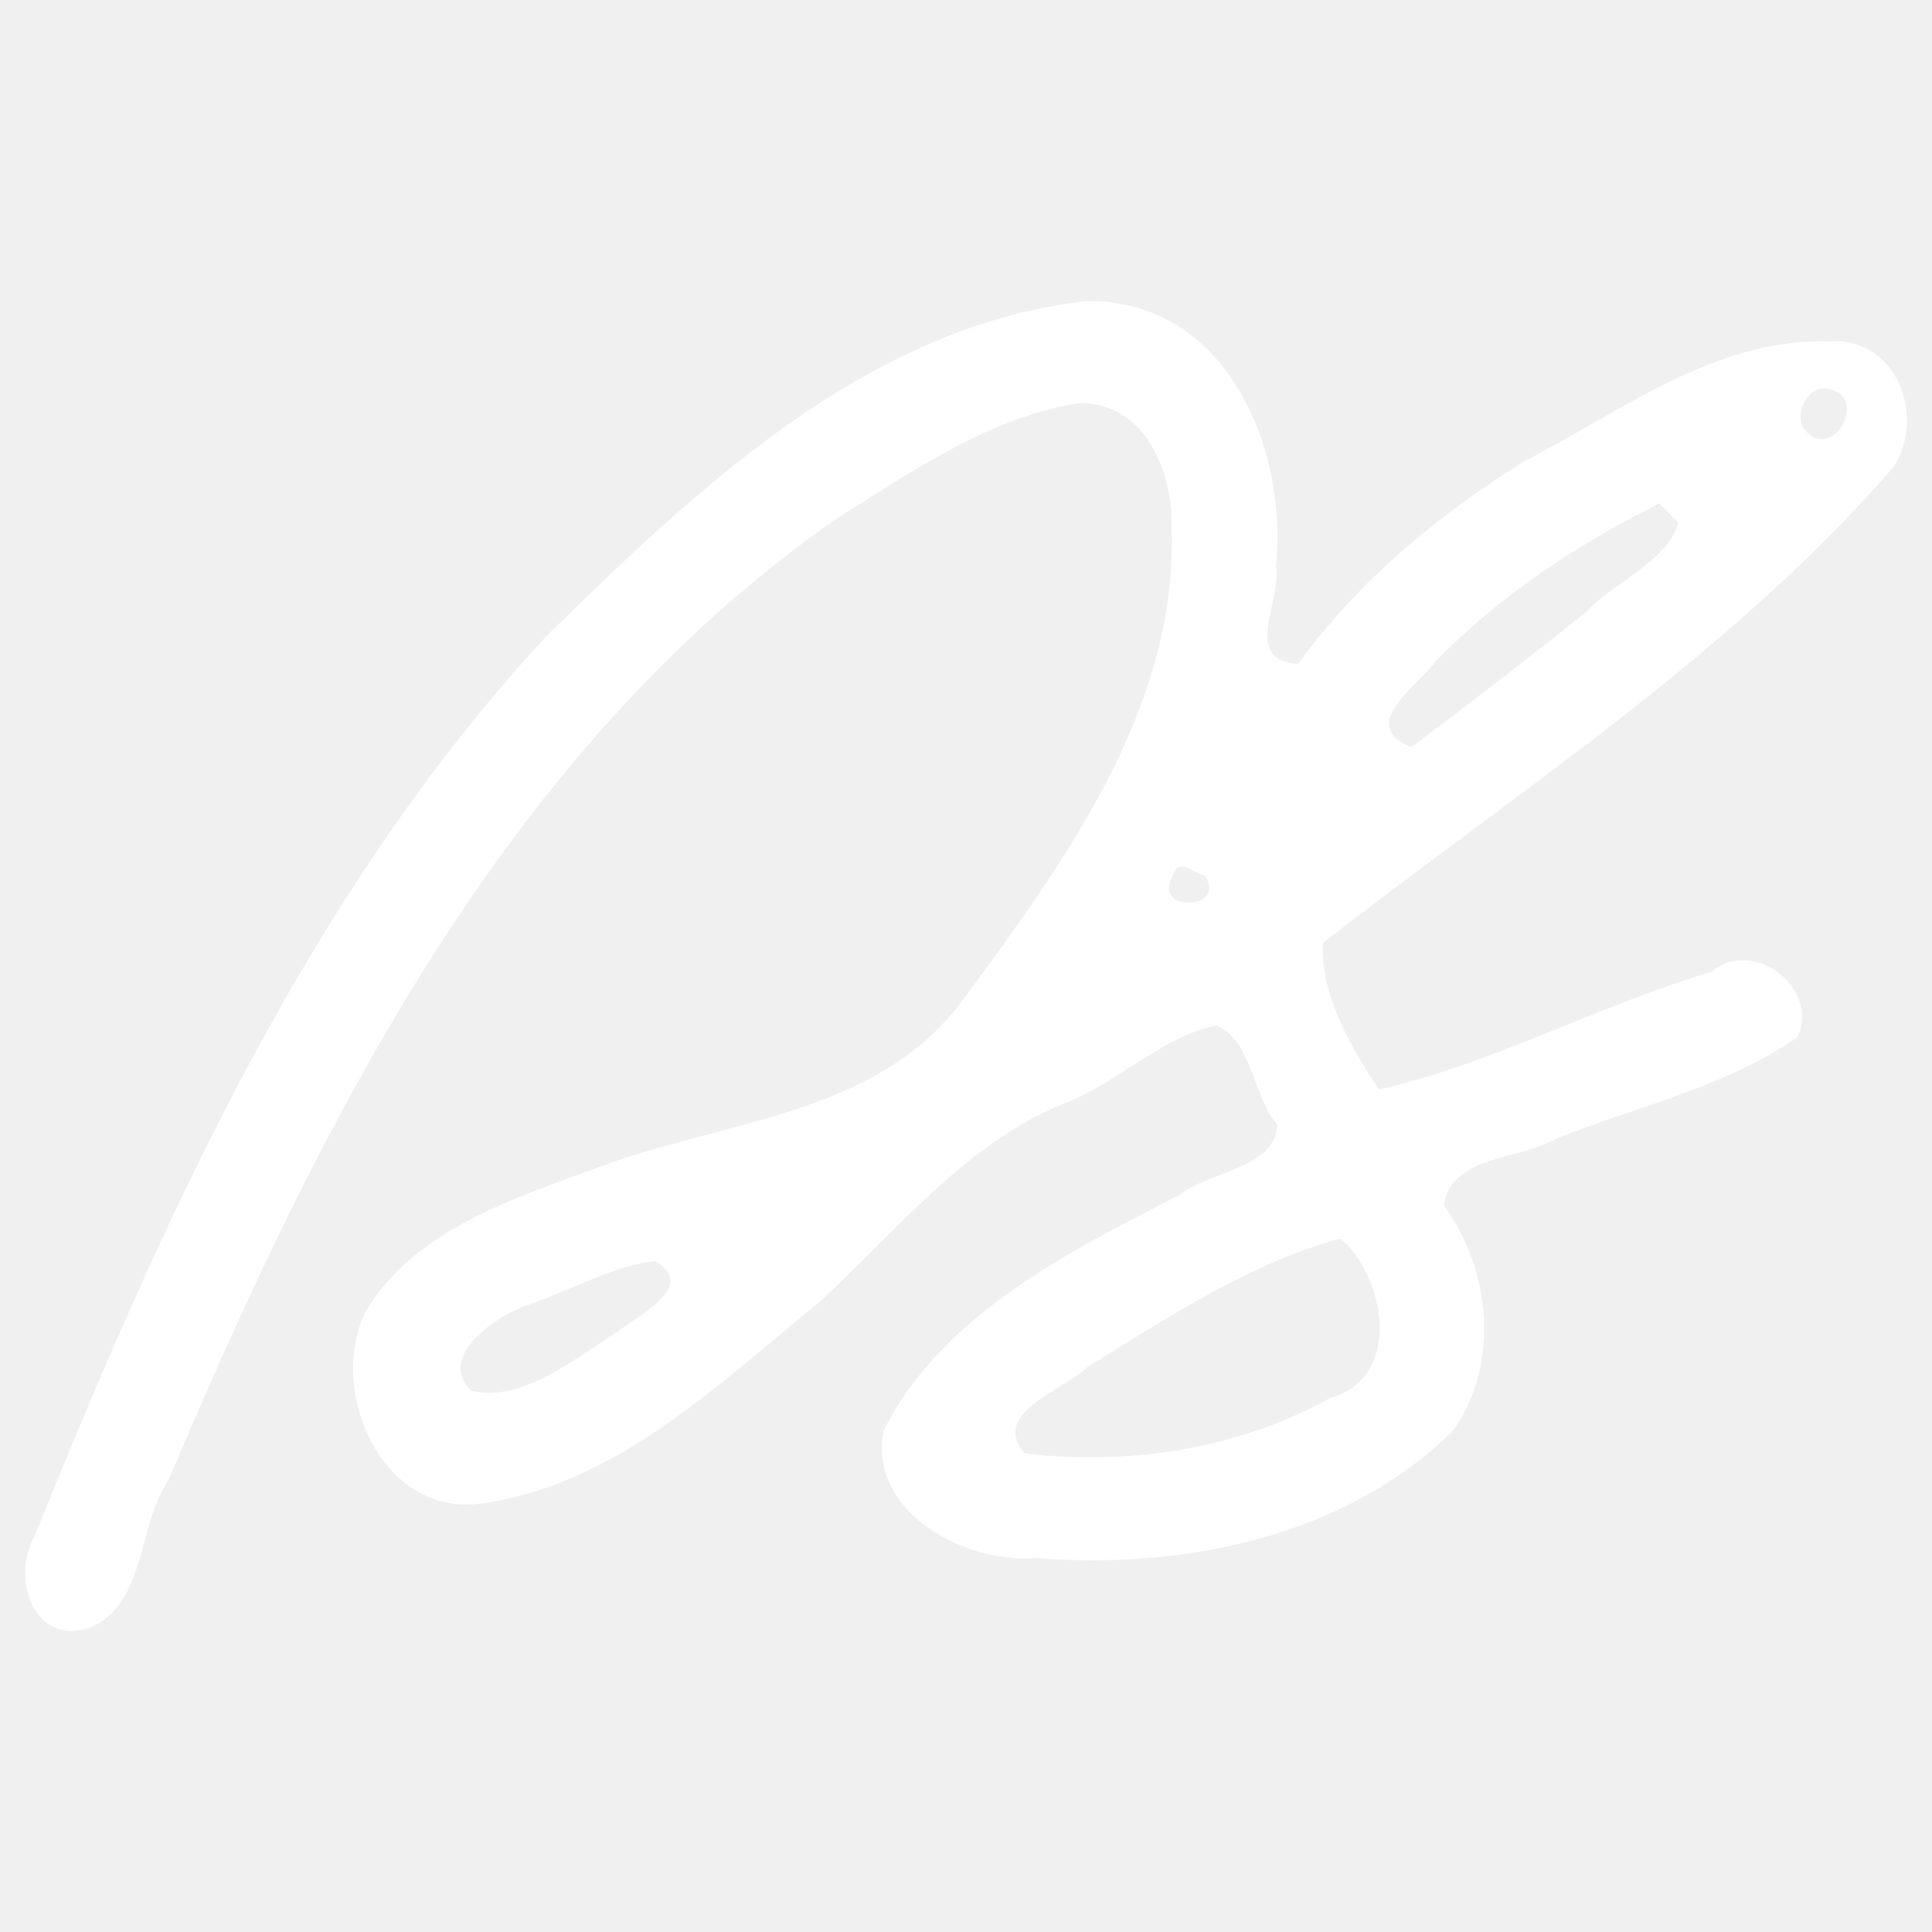
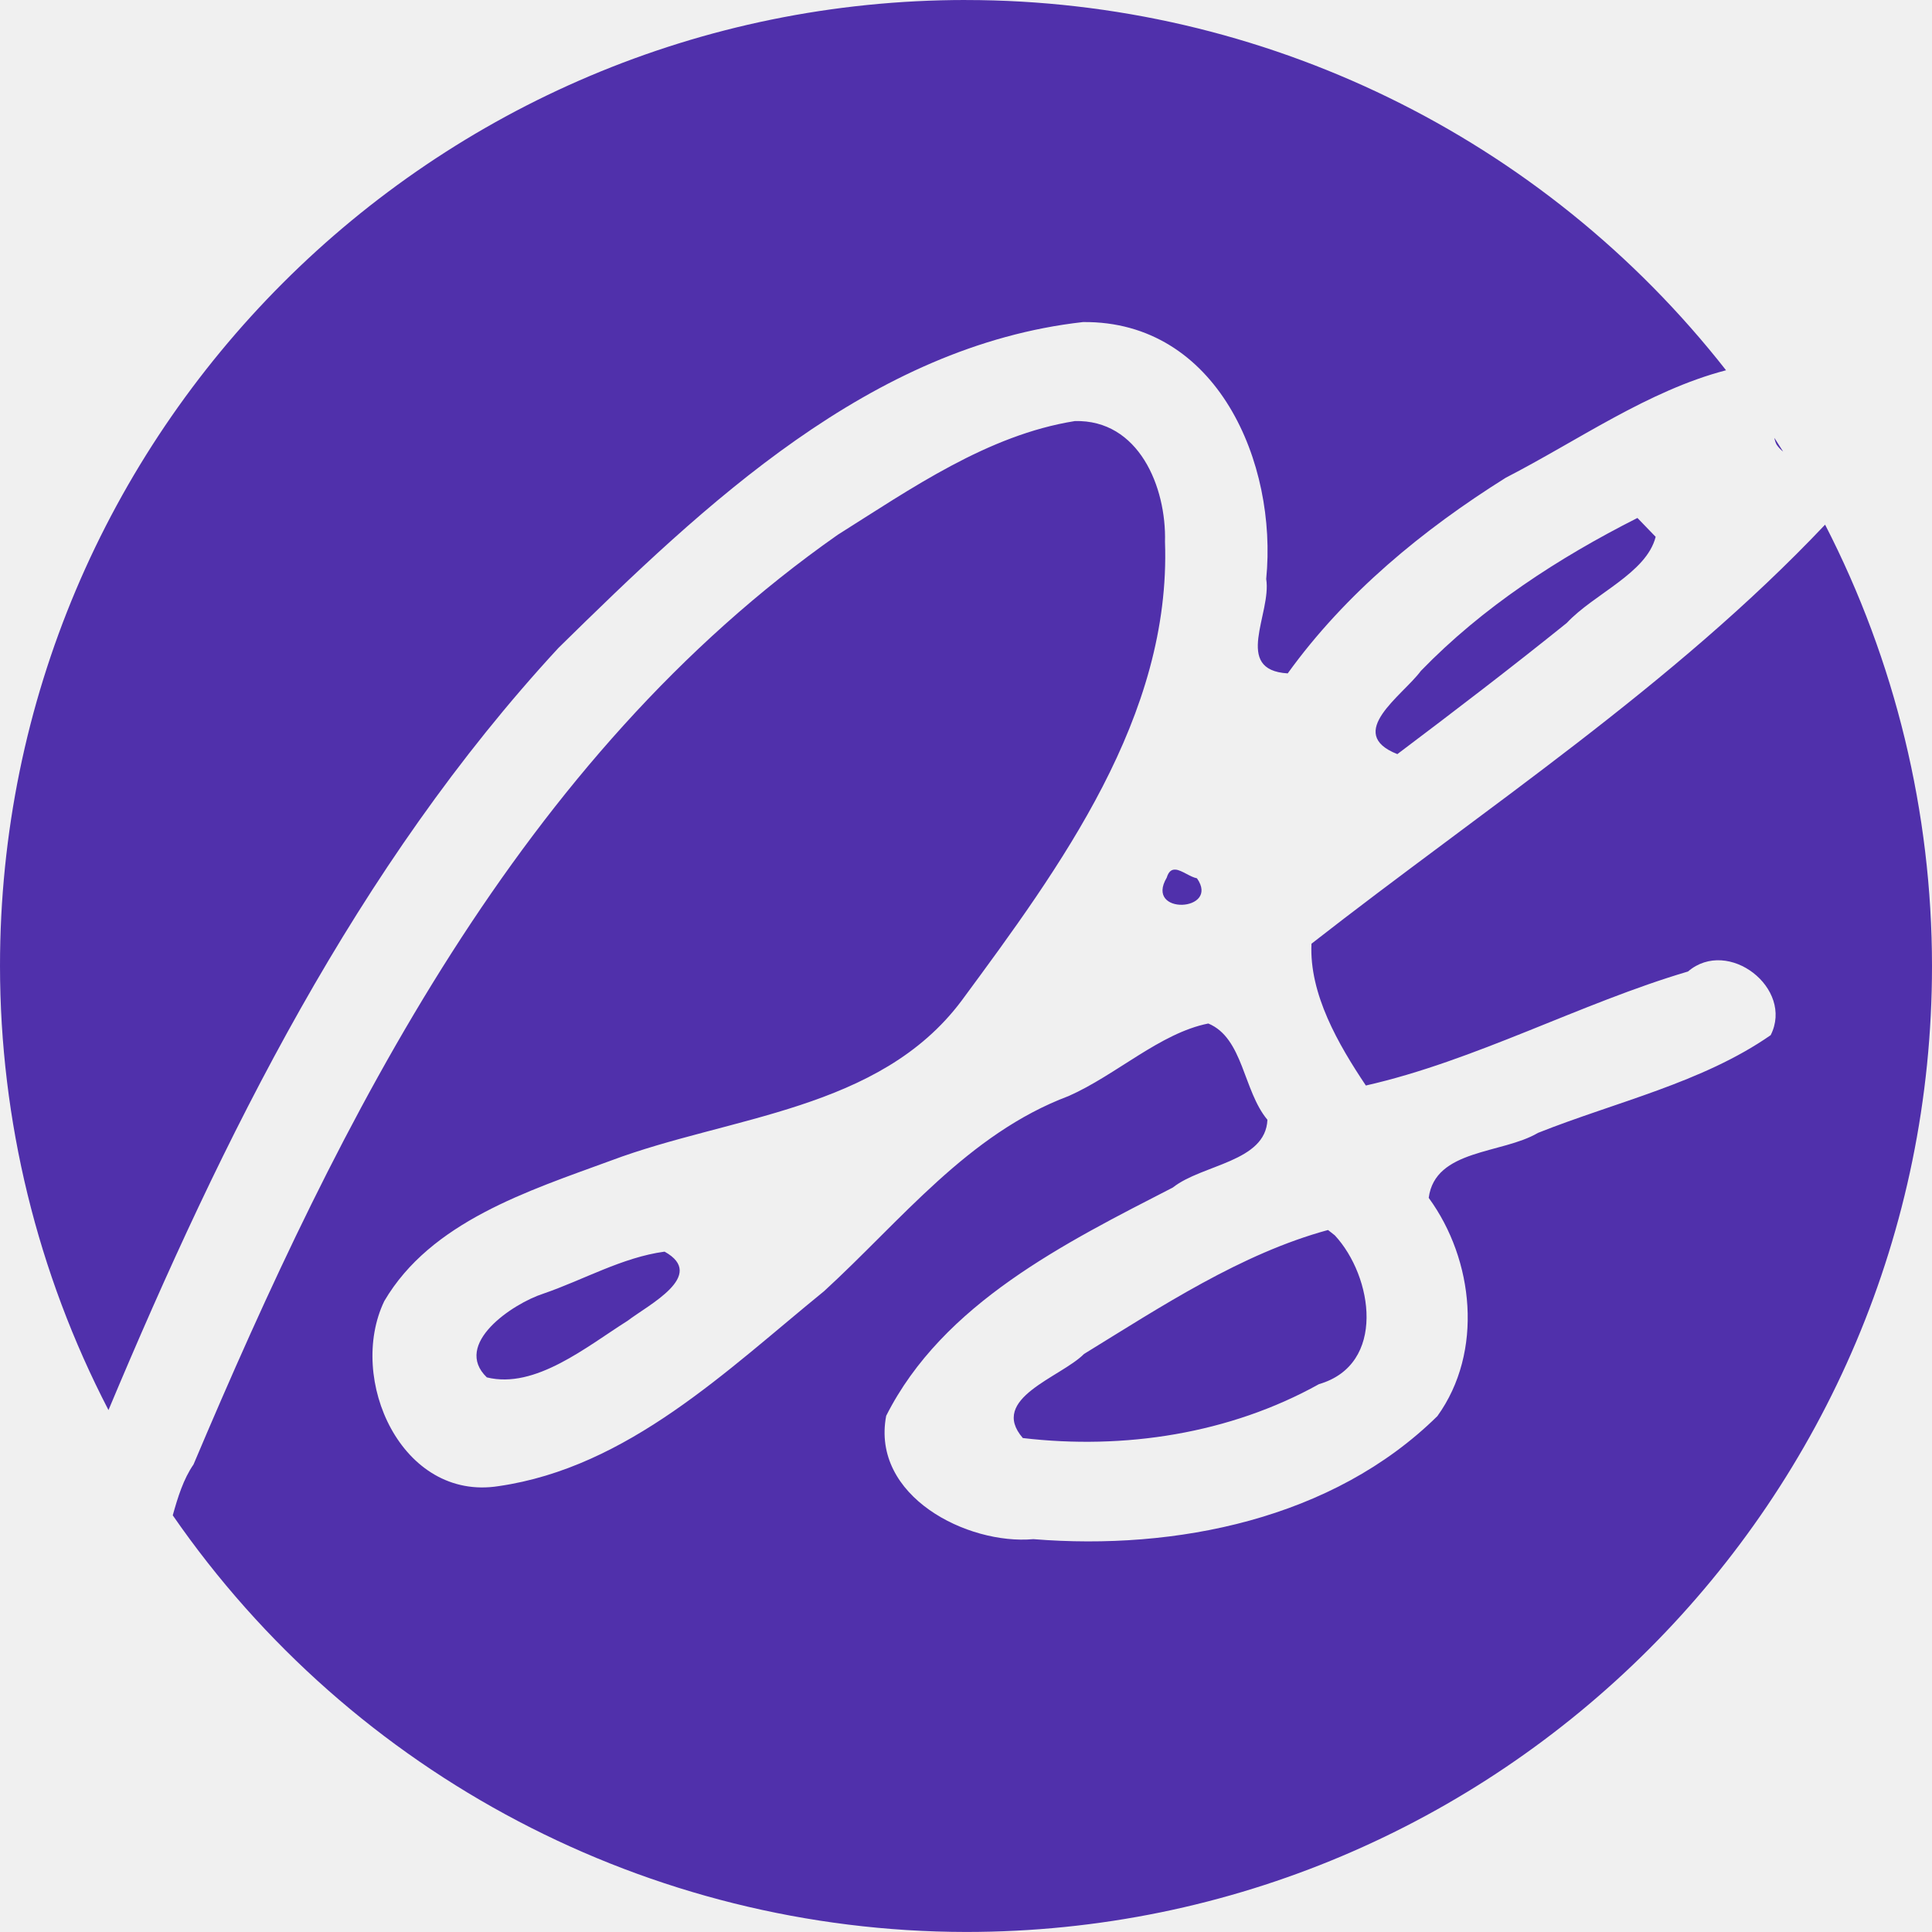
<svg xmlns="http://www.w3.org/2000/svg" width="16.933mm" height="16.933mm" viewBox="0 0 60 60" id="svg4613" version="1.1">
  <defs id="defs4615" />
  <g id="layer1" transform="translate(-75.18297,-487.4692)">
-     <path style="opacity:1;fill:#ffffff;fill-opacity:1;stroke:none;stroke-width:5;stroke-linecap:round;stroke-linejoin:round;stroke-miterlimit:4;stroke-dasharray:none;stroke-dashoffset:0;stroke-opacity:1" d="m 108.938,496.818 c -6.812,0.766 -12.134,5.842 -16.824,10.448 -7.353,7.958 -11.86,18.023 -15.885,27.971 -0.709,1.303 0.035,3.386 1.775,2.773 1.735,-0.789 1.431,-3.141 2.405,-4.555 4.717,-11.155 10.475,-22.67 20.659,-29.814 2.355,-1.482 4.812,-3.202 7.602,-3.648 2.06,-0.057 2.945,2.119 2.898,3.873 0.198,5.602 -3.36,10.424 -6.526,14.717 -2.64,3.528 -7.424,3.692 -11.245,5.128 -2.654,0.973 -5.774,1.96 -7.267,4.505 -1.198,2.499 0.555,6.43 3.668,5.936 4.148,-0.6 7.316,-3.713 10.435,-6.251 2.473,-2.265 4.615,-5.046 7.845,-6.26 1.519,-0.67 2.936,-2.021 4.477,-2.326 1.124,0.467 1.116,2.156 1.895,3.088 -0.057,1.357 -2.092,1.427 -3.033,2.173 -3.451,1.775 -7.373,3.715 -9.193,7.322 -0.488,2.579 2.601,4.143 4.722,3.955 4.572,0.368 9.603,-0.643 12.957,-3.948 1.482,-2.059 1.176,-5.009 -0.278,-6.997 0.204,-1.569 2.355,-1.405 3.503,-2.084 2.483,-0.989 5.274,-1.61 7.462,-3.134 0.756,-1.498 -1.36,-3.145 -2.65,-2.041 -3.463,1.024 -6.823,2.862 -10.331,3.657 -0.879,-1.315 -1.819,-2.934 -1.744,-4.55 6.044,-4.72 12.652,-8.939 17.71,-14.771 1.047,-1.563 0.103,-4.035 -1.929,-3.913 -3.549,-0.134 -6.494,2.165 -9.552,3.738 -2.662,1.669 -5.144,3.712 -6.992,6.275 -1.772,-0.107 -0.512,-1.919 -0.691,-3.026 0.368,-3.713 -1.565,-8.282 -5.872,-8.239 z m 22.965,2.717 c 1.442,0.212 0.114,2.428 -0.724,1.211 -0.261,-0.494 0.143,-1.269 0.724,-1.211 z m -4.602,4.17 c -0.297,1.171 -1.977,1.825 -2.849,2.76 -1.784,1.437 -3.605,2.829 -5.435,4.208 -1.702,-0.671 0.173,-1.879 0.755,-2.669 1.986,-2.049 4.409,-3.623 6.945,-4.906 0.195,0.202 0.389,0.404 0.584,0.606 z m -14.709,10.952 c 0.754,1.074 -1.696,1.195 -0.972,-0.023 0.169,-0.557 0.613,-0.049 0.972,0.023 z m 4.421,11.45 c 1.226,1.321 1.657,4.146 -0.509,4.773 -2.868,1.595 -6.259,2.109 -9.498,1.727 -1.101,-1.272 1.213,-1.944 1.962,-2.696 2.477,-1.52 5.042,-3.217 7.827,-3.975 l 0.218,0.171 z m -21.496,0.522 c 1.371,0.762 -0.531,1.712 -1.182,2.214 -1.316,0.83 -2.965,2.202 -4.518,1.817 -1.106,-1.064 0.821,-2.365 1.817,-2.686 1.284,-0.441 2.53,-1.164 3.883,-1.345 z" id="path4588" />
-     <path style="opacity:1;fill:#5030ab;fill-opacity:1;stroke:none;stroke-width:5;stroke-linecap:round;stroke-linejoin:round;stroke-miterlimit:4;stroke-dasharray:none;stroke-dashoffset:0;stroke-opacity:1" d="m 23.932,485.118 a 30,30 0 0 0 -30,30 30,30 0 0 0 3.369,13.791 c 3.563,-8.492 7.695,-16.874 13.975,-23.67 4.541,-4.461 9.694,-9.377 16.291,-10.119 4.17,-0.041 6.044,4.383 5.688,7.979 0.174,1.072 -1.048,2.828 0.668,2.932 1.79,-2.482 4.193,-4.46 6.771,-6.076 2.243,-1.154 4.423,-2.707 6.842,-3.338 a 30,30 0 0 0 -23.604,-11.498 z m 3.375,13.078 c -2.702,0.432 -5.079,2.096 -7.359,3.531 -9.861,6.918 -15.438,18.069 -20.006,28.871 -0.314,0.456 -0.486,1.012 -0.645,1.58 a 30,30 0 0 0 24.635,12.939 30,30 0 0 0 30,-30 30,30 0 0 0 -3.32,-13.705 c -4.718,4.988 -10.56,8.803 -15.951,13.014 -0.073,1.565 0.838,3.131 1.689,4.404 3.397,-0.77 6.651,-2.549 10.004,-3.541 1.25,-1.07 3.3,0.526 2.568,1.977 -2.119,1.475 -4.823,2.078 -7.227,3.035 -1.112,0.658 -3.195,0.498 -3.393,2.018 1.408,1.926 1.705,4.784 0.27,6.777 -3.247,3.201 -8.12,4.179 -12.547,3.822 -2.053,0.183 -5.045,-1.333 -4.572,-3.83 1.763,-3.493 5.561,-5.371 8.902,-7.09 0.911,-0.722 2.882,-0.79 2.938,-2.104 -0.755,-0.902 -0.748,-2.538 -1.836,-2.99 -1.493,0.295 -2.865,1.603 -4.336,2.252 -3.128,1.176 -5.203,3.869 -7.598,6.062 -3.02,2.457 -6.087,5.471 -10.104,6.053 -3.015,0.479 -4.713,-3.327 -3.553,-5.746 1.446,-2.465 4.467,-3.421 7.037,-4.363 3.701,-1.39 8.335,-1.549 10.891,-4.965 3.066,-4.158 6.51,-8.828 6.318,-14.252 0.046,-1.699 -0.812,-3.805 -2.807,-3.75 z m 21.73,0.52 c 0.012,0.073 0.034,0.143 0.068,0.209 0.065,0.095 0.133,0.162 0.203,0.217 a 30,30 0 0 0 -0.271,-0.426 z m -4.254,2.488 c -2.455,1.242 -4.802,2.766 -6.725,4.75 -0.564,0.765 -2.379,1.934 -0.73,2.584 1.772,-1.335 3.534,-2.682 5.262,-4.074 0.845,-0.906 2.473,-1.54 2.76,-2.674 -0.189,-0.196 -0.378,-0.39 -0.566,-0.586 z m -14.34,10.922 c -0.118,-0.011 -0.216,0.046 -0.277,0.248 -0.701,1.179 1.67,1.062 0.939,0.021 -0.217,-0.043 -0.466,-0.251 -0.662,-0.27 z m 4.732,11.191 c -2.697,0.734 -5.18,2.377 -7.578,3.85 -0.725,0.728 -2.966,1.38 -1.9,2.611 3.137,0.37 6.42,-0.129 9.197,-1.674 2.098,-0.608 1.679,-3.342 0.492,-4.621 l -0.211,-0.166 z m -20.604,0.672 c -1.31,0.176 -2.516,0.876 -3.76,1.303 -0.965,0.311 -2.831,1.572 -1.76,2.602 1.504,0.373 3.1,-0.956 4.375,-1.76 0.63,-0.486 2.472,-1.407 1.145,-2.145 z" id="path5170" />
+     <path style="opacity:1;fill:#ffffff;fill-opacity:1;stroke:none;stroke-width:5;stroke-linecap:round;stroke-linejoin:round;stroke-miterlimit:4;stroke-dasharray:none;stroke-dashoffset:0;stroke-opacity:1" d="m 183.938,496.818 c -6.812,0.766 -12.134,5.842 -16.824,10.448 -7.353,7.958 -11.86,18.023 -15.885,27.971 -0.709,1.303 0.035,3.386 1.775,2.773 1.735,-0.789 1.431,-3.141 2.405,-4.555 4.717,-11.155 10.475,-22.67 20.659,-29.814 2.355,-1.482 4.812,-3.202 7.602,-3.648 2.06,-0.057 2.945,2.119 2.898,3.873 0.198,5.602 -3.36,10.424 -6.526,14.717 -2.64,3.528 -7.424,3.692 -11.245,5.128 -2.654,0.973 -5.774,1.96 -7.267,4.505 -1.198,2.499 0.555,6.43 3.668,5.936 4.148,-0.6 7.316,-3.713 10.435,-6.251 2.473,-2.265 4.615,-5.046 7.845,-6.26 1.519,-0.67 2.936,-2.021 4.477,-2.326 1.124,0.467 1.116,2.156 1.895,3.088 -0.057,1.357 -2.092,1.427 -3.033,2.173 -3.451,1.775 -7.373,3.715 -9.193,7.322 -0.488,2.579 2.601,4.143 4.722,3.955 4.572,0.368 9.603,-0.643 12.957,-3.948 1.482,-2.059 1.176,-5.009 -0.278,-6.997 0.204,-1.569 2.355,-1.405 3.503,-2.084 2.483,-0.989 5.274,-1.61 7.462,-3.134 0.756,-1.498 -1.36,-3.145 -2.65,-2.041 -3.463,1.024 -6.823,2.862 -10.331,3.657 -0.879,-1.315 -1.819,-2.934 -1.744,-4.55 6.044,-4.72 12.652,-8.939 17.71,-14.771 1.047,-1.563 0.103,-4.035 -1.929,-3.913 -3.549,-0.134 -6.494,2.165 -9.552,3.738 -2.662,1.669 -5.144,3.712 -6.992,6.275 -1.772,-0.107 -0.512,-1.919 -0.691,-3.026 0.368,-3.713 -1.565,-8.282 -5.872,-8.239 z m 22.965,2.717 c 1.442,0.212 0.114,2.428 -0.724,1.211 -0.261,-0.494 0.143,-1.269 0.724,-1.211 z m -4.602,4.17 c -0.297,1.171 -1.977,1.825 -2.849,2.76 -1.784,1.437 -3.605,2.829 -5.435,4.208 -1.702,-0.671 0.173,-1.879 0.755,-2.669 1.986,-2.049 4.409,-3.623 6.945,-4.906 0.195,0.202 0.389,0.404 0.584,0.606 z m -14.709,10.952 c 0.754,1.074 -1.696,1.195 -0.972,-0.023 0.169,-0.557 0.613,-0.049 0.972,0.023 z m 4.421,11.45 c 1.226,1.321 1.657,4.146 -0.509,4.773 -2.868,1.595 -6.259,2.109 -9.498,1.727 -1.101,-1.272 1.213,-1.944 1.962,-2.696 2.477,-1.52 5.042,-3.217 7.827,-3.975 z m -21.496,0.522 c 1.371,0.762 -0.531,1.712 -1.182,2.214 -1.316,0.83 -2.965,2.202 -4.518,1.817 -1.106,-1.064 0.821,-2.365 1.817,-2.686 1.284,-0.441 2.53,-1.164 3.883,-1.345 z" id="path4588" />
+     <path style="opacity:1;fill:#5030ab;fill-opacity:1;stroke:none;stroke-width:5;stroke-linecap:round;stroke-linejoin:round;stroke-miterlimit:4;stroke-dasharray:none;stroke-dashoffset:0;stroke-opacity:1" d="m 105.183,487.469 a 30,30 0 0 0 -30,30 30,30 0 0 0 3.369,13.791 c 3.563,-8.492 7.695,-16.874 13.975,-23.67 4.541,-4.461 9.694,-9.377 16.291,-10.119 4.17,-0.041 6.044,4.383 5.688,7.979 0.174,1.072 -1.048,2.828 0.668,2.932 1.79,-2.482 4.193,-4.46 6.771,-6.076 2.243,-1.154 4.423,-2.707 6.842,-3.338 a 30,30 0 0 0 -23.604,-11.498 z m 3.375,13.078 c -2.702,0.432 -5.079,2.096 -7.359,3.531 -9.861,6.918 -15.438,18.069 -20.006,28.871 -0.314,0.456 -0.486,1.012 -0.645,1.58 a 30,30 0 0 0 24.635,12.939 30,30 0 0 0 30,-30 30,30 0 0 0 -3.32,-13.705 c -4.718,4.988 -10.56,8.803 -15.951,13.014 -0.073,1.565 0.838,3.131 1.689,4.404 3.397,-0.77 6.651,-2.549 10.004,-3.541 1.25,-1.07 3.3,0.526 2.568,1.977 -2.119,1.475 -4.823,2.078 -7.227,3.035 -1.112,0.658 -3.195,0.498 -3.393,2.018 1.408,1.926 1.705,4.784 0.27,6.777 -3.247,3.201 -8.12,4.179 -12.547,3.822 -2.053,0.183 -5.045,-1.333 -4.572,-3.83 1.763,-3.493 5.561,-5.371 8.902,-7.09 0.911,-0.722 2.882,-0.79 2.938,-2.104 -0.755,-0.902 -0.748,-2.538 -1.836,-2.99 -1.493,0.295 -2.865,1.603 -4.336,2.252 -3.128,1.176 -5.203,3.869 -7.598,6.062 -3.02,2.457 -6.087,5.471 -10.104,6.053 -3.015,0.479 -4.713,-3.327 -3.553,-5.746 1.446,-2.465 4.467,-3.421 7.037,-4.363 3.701,-1.39 8.335,-1.549 10.891,-4.965 3.066,-4.158 6.51,-8.828 6.318,-14.252 0.046,-1.699 -0.812,-3.805 -2.807,-3.75 z m 21.73,0.52 c 0.012,0.073 0.034,0.143 0.068,0.209 0.065,0.095 0.133,0.162 0.203,0.217 a 30,30 0 0 0 -0.271,-0.426 z m -4.254,2.488 c -2.455,1.242 -4.802,2.766 -6.725,4.75 -0.564,0.765 -2.379,1.934 -0.73,2.584 1.772,-1.335 3.534,-2.682 5.262,-4.074 0.845,-0.906 2.473,-1.54 2.76,-2.674 -0.189,-0.196 -0.378,-0.39 -0.566,-0.586 z m -14.34,10.922 c -0.118,-0.011 -0.216,0.046 -0.277,0.248 -0.701,1.179 1.67,1.062 0.939,0.021 -0.217,-0.043 -0.466,-0.251 -0.662,-0.27 z m 4.732,11.191 c -2.697,0.734 -5.18,2.377 -7.578,3.85 -0.725,0.728 -2.966,1.38 -1.9,2.611 3.137,0.37 6.42,-0.129 9.197,-1.674 2.098,-0.608 1.679,-3.342 0.492,-4.621 z m -20.604,0.672 c -1.31,0.176 -2.516,0.876 -3.76,1.303 -0.965,0.311 -2.831,1.572 -1.76,2.602 1.504,0.373 3.1,-0.956 4.375,-1.76 0.63,-0.486 2.472,-1.407 1.145,-2.145 z" id="path5170" />
  </g>
</svg>
